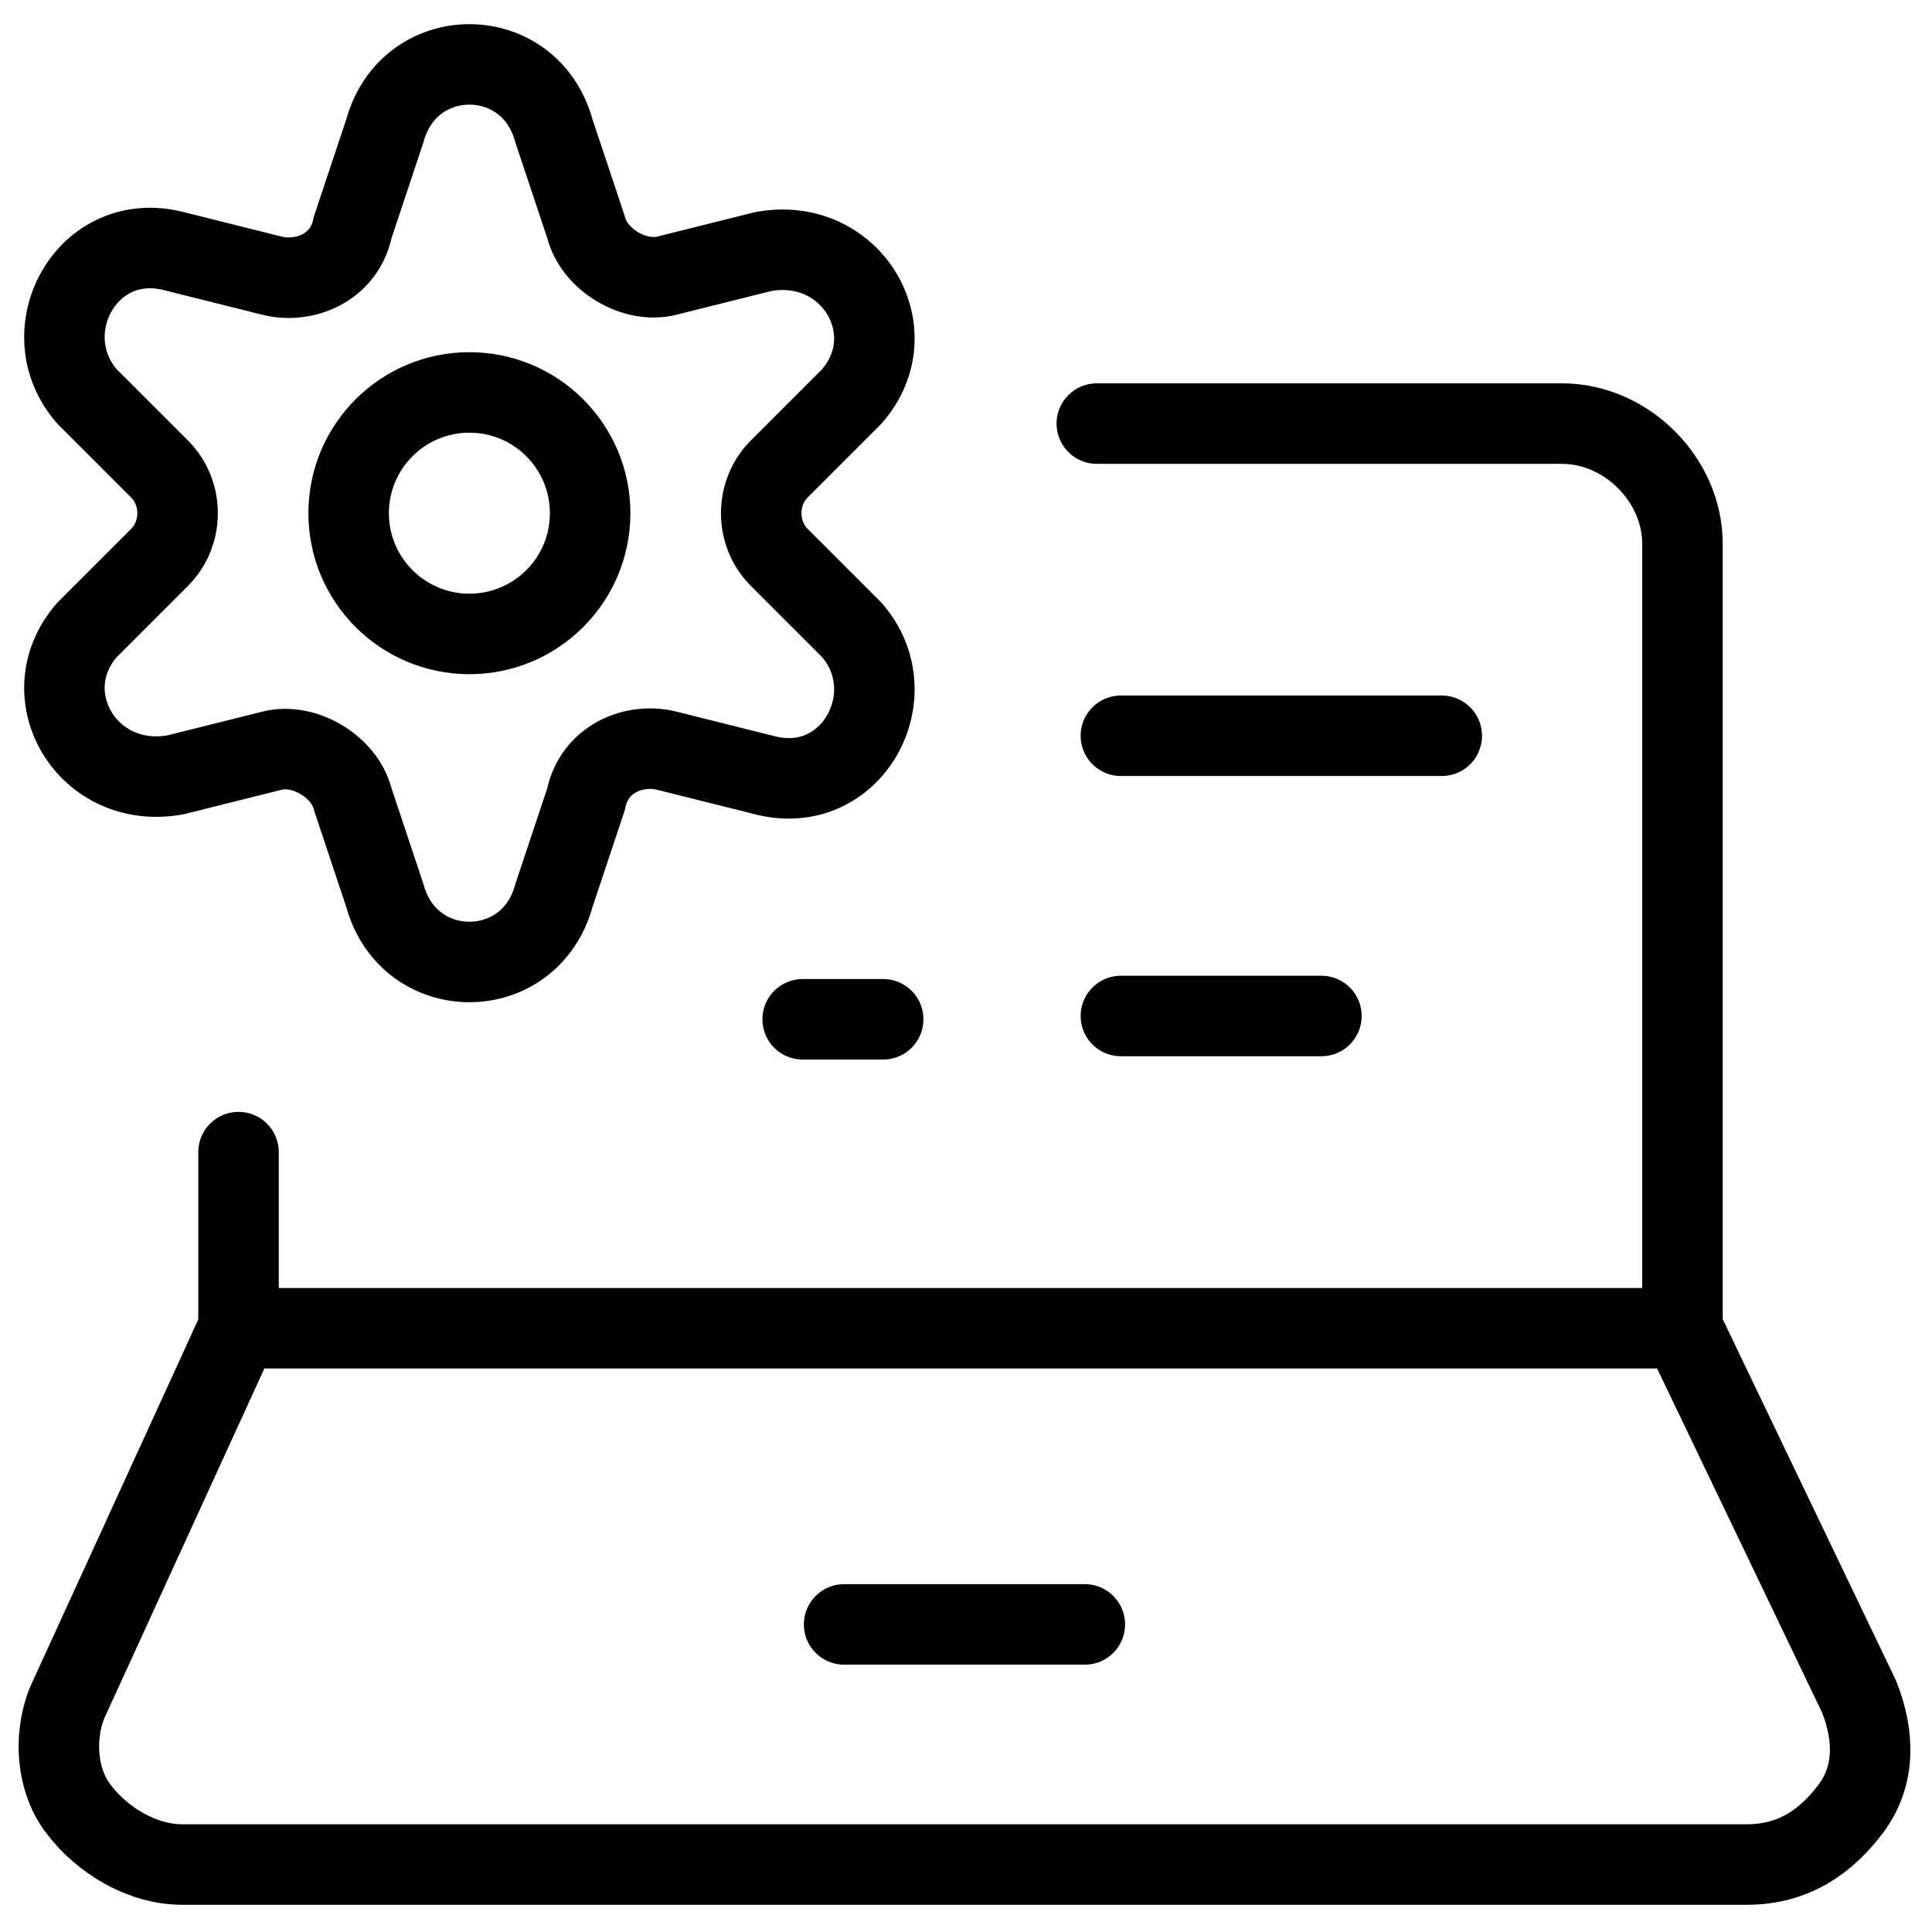
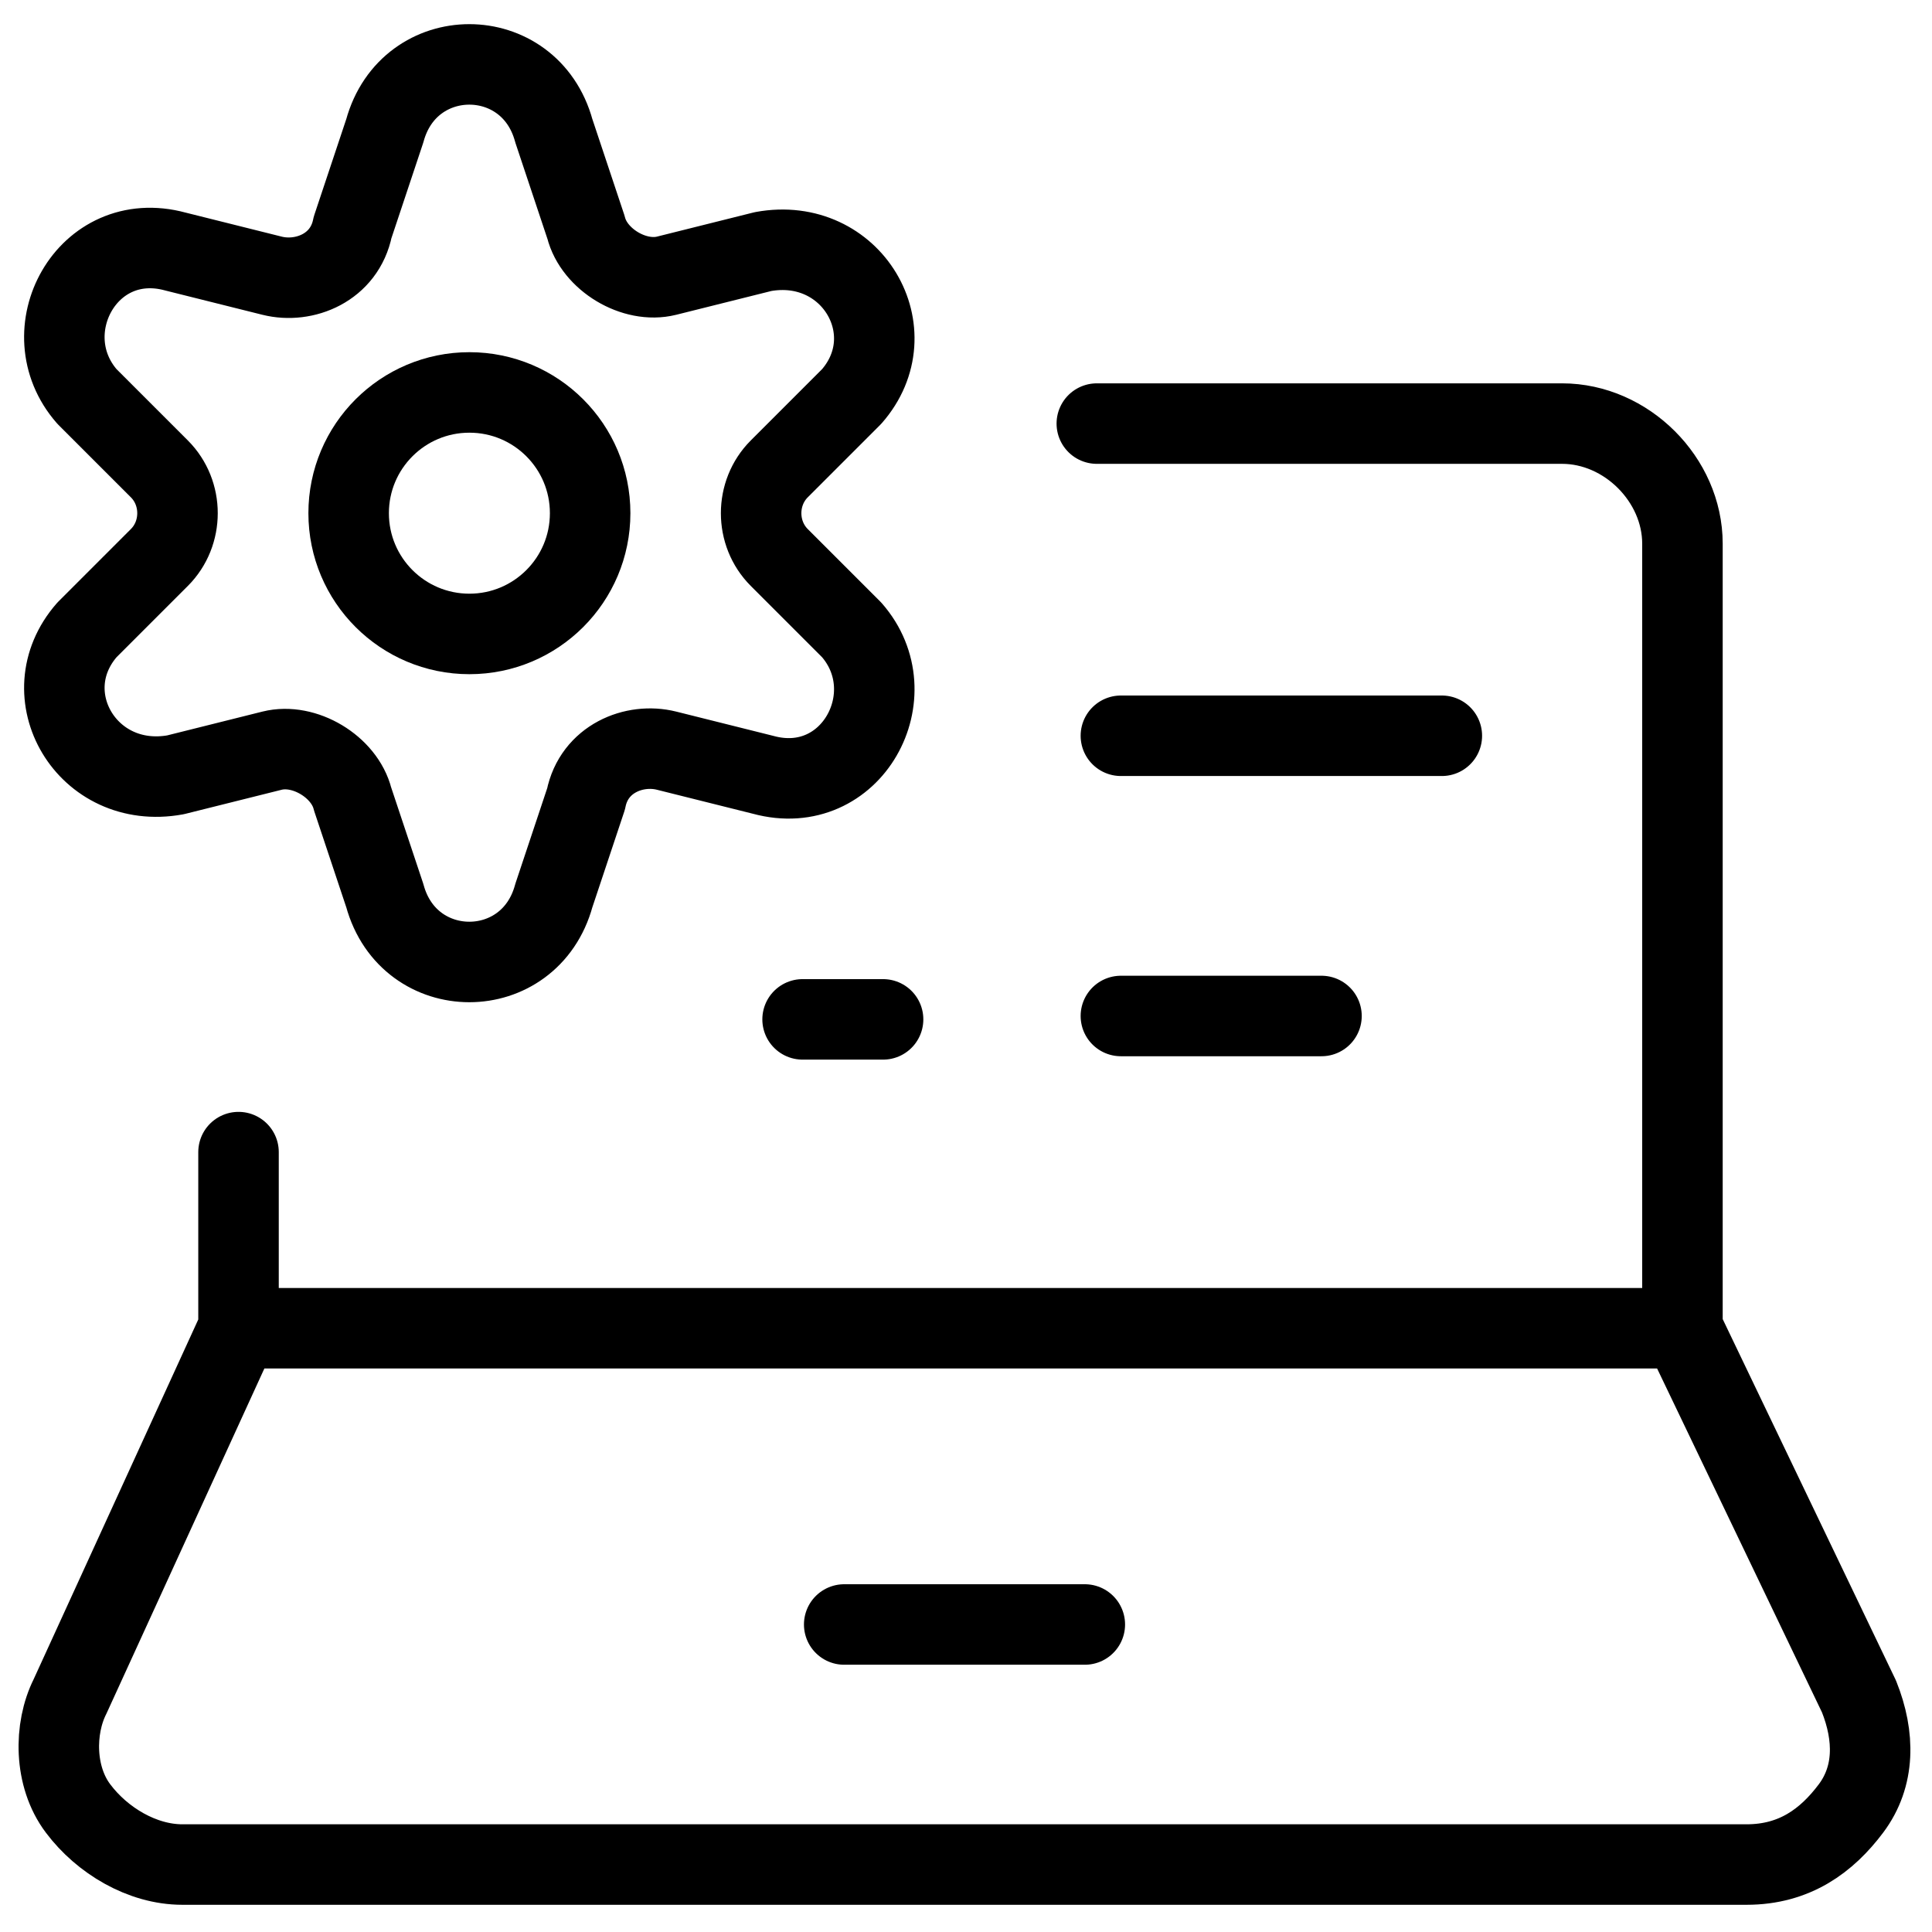
- <svg xmlns="http://www.w3.org/2000/svg" fill="none" viewBox="0 0 24 24" id="Software-Notebook-Cog-1--Streamline-Ultimate" height="24" width="24">
-   <path stroke="#000000" stroke-linecap="round" stroke-linejoin="round" stroke-miterlimit="10" d="M2.963 16.5 0.87 21.074c-0.199 0.398 -0.199 0.995 0.1 1.392 0.299 0.398 0.797 0.696 1.295 0.696H21.697c0.598 0 0.997 -0.298 1.296 -0.696 0.299 -0.398 0.299 -0.895 0.1 -1.392L20.9 16.5m-17.937 0H20.9m-17.937 0v-2.188M20.9 16.5V6.754c0 -0.796 -0.698 -1.492 -1.495 -1.492h-5.78" stroke-width="1" />
-   <path stroke="#000000" stroke-linecap="round" stroke-linejoin="round" stroke-miterlimit="10" d="M10.486 20.179h2.99" stroke-width="1" />
-   <path stroke="#000000" stroke-linecap="round" stroke-linejoin="round" stroke-miterlimit="10" d="M13.924 9.14h3.986" stroke-width="1" />
-   <path stroke="#000000" stroke-linecap="round" stroke-linejoin="round" stroke-miterlimit="10" d="M13.924 12.621h2.491" stroke-width="1" />
-   <path stroke="#000000" stroke-linecap="round" stroke-linejoin="round" stroke-miterlimit="10" d="M9.971 12.662h1" stroke-width="1" />
-   <path stroke="#000000" stroke-linecap="round" stroke-linejoin="round" stroke-miterlimit="10" d="m6.881 1.625 0.4 1.2c0.1 0.4 0.6 0.7 1 0.6l1.2 -0.3c1.1 -0.2 1.8 1 1.1 1.8l-0.9 0.9c-0.3 0.3 -0.3 0.8 0 1.1l0.9 0.9c0.7 0.8 0 2.1 -1.1 1.8l-1.2 -0.3c-0.4 -0.1 -0.9 0.1 -1 0.6l-0.4 1.2c-0.3 1.1 -1.8 1.1 -2.1 0l-0.4 -1.2c-0.1 -0.4 -0.6 -0.7 -1 -0.6l-1.2 0.3c-1.1 0.2 -1.8 -1 -1.1 -1.8l0.9 -0.9c0.3 -0.3 0.3 -0.8 0 -1.1l-0.9 -0.9c-0.7 -0.8 0 -2.1 1.1 -1.8l1.2 0.3c0.4 0.1 0.9 -0.1 1 -0.6l0.4 -1.2c0.3 -1.1 1.8 -1.1 2.1 0Z" stroke-width="1" />
-   <path stroke="#000000" d="M4.331 6.375a1.5 1.5 0 1 0 3 0 1.5 1.5 0 1 0 -3 0" stroke-width="1" />
+ <svg xmlns="http://www.w3.org/2000/svg" fill="none" viewBox="0 0 24 24" preserveAspectRatio="xMinYMin">
+   <path stroke="#000" stroke-linecap="round" stroke-linejoin="round" stroke-miterlimit="10" d="M2.963 16.5.87 21.074c-.2.398-.2.995.1 1.392.299.398.797.696 1.295.696h19.432c.598 0 .997-.298 1.296-.696s.299-.895.1-1.392L20.9 16.5m-17.937 0H20.9m-17.937 0v-2.188M20.9 16.5V6.754c0-.796-.697-1.492-1.495-1.492h-5.78M10.487 20.18h2.989M13.924 9.14h3.987M13.924 12.621h2.492M9.97 12.663h1M6.88 1.625l.4 1.2c.1.4.6.7 1 .6l1.2-.3c1.1-.2 1.8 1 1.1 1.8l-.9.9c-.3.3-.3.8 0 1.1l.9.9c.7.8 0 2.1-1.1 1.8l-1.2-.3c-.4-.1-.9.1-1 .6l-.4 1.2c-.3 1.1-1.8 1.1-2.1 0l-.4-1.2c-.1-.4-.6-.7-1-.6l-1.2.3c-1.1.2-1.8-1-1.1-1.8l.9-.9c.3-.3.3-.8 0-1.1l-.9-.9c-.7-.8 0-2.1 1.1-1.8l1.2.3c.4.1.9-.1 1-.6l.4-1.2c.3-1.1 1.8-1.1 2.1 0" />
+   <path stroke="#000" d="M4.331 6.375a1.5 1.5 0 1 0 3 0 1.5 1.5 0 1 0-3 0" />
</svg>
